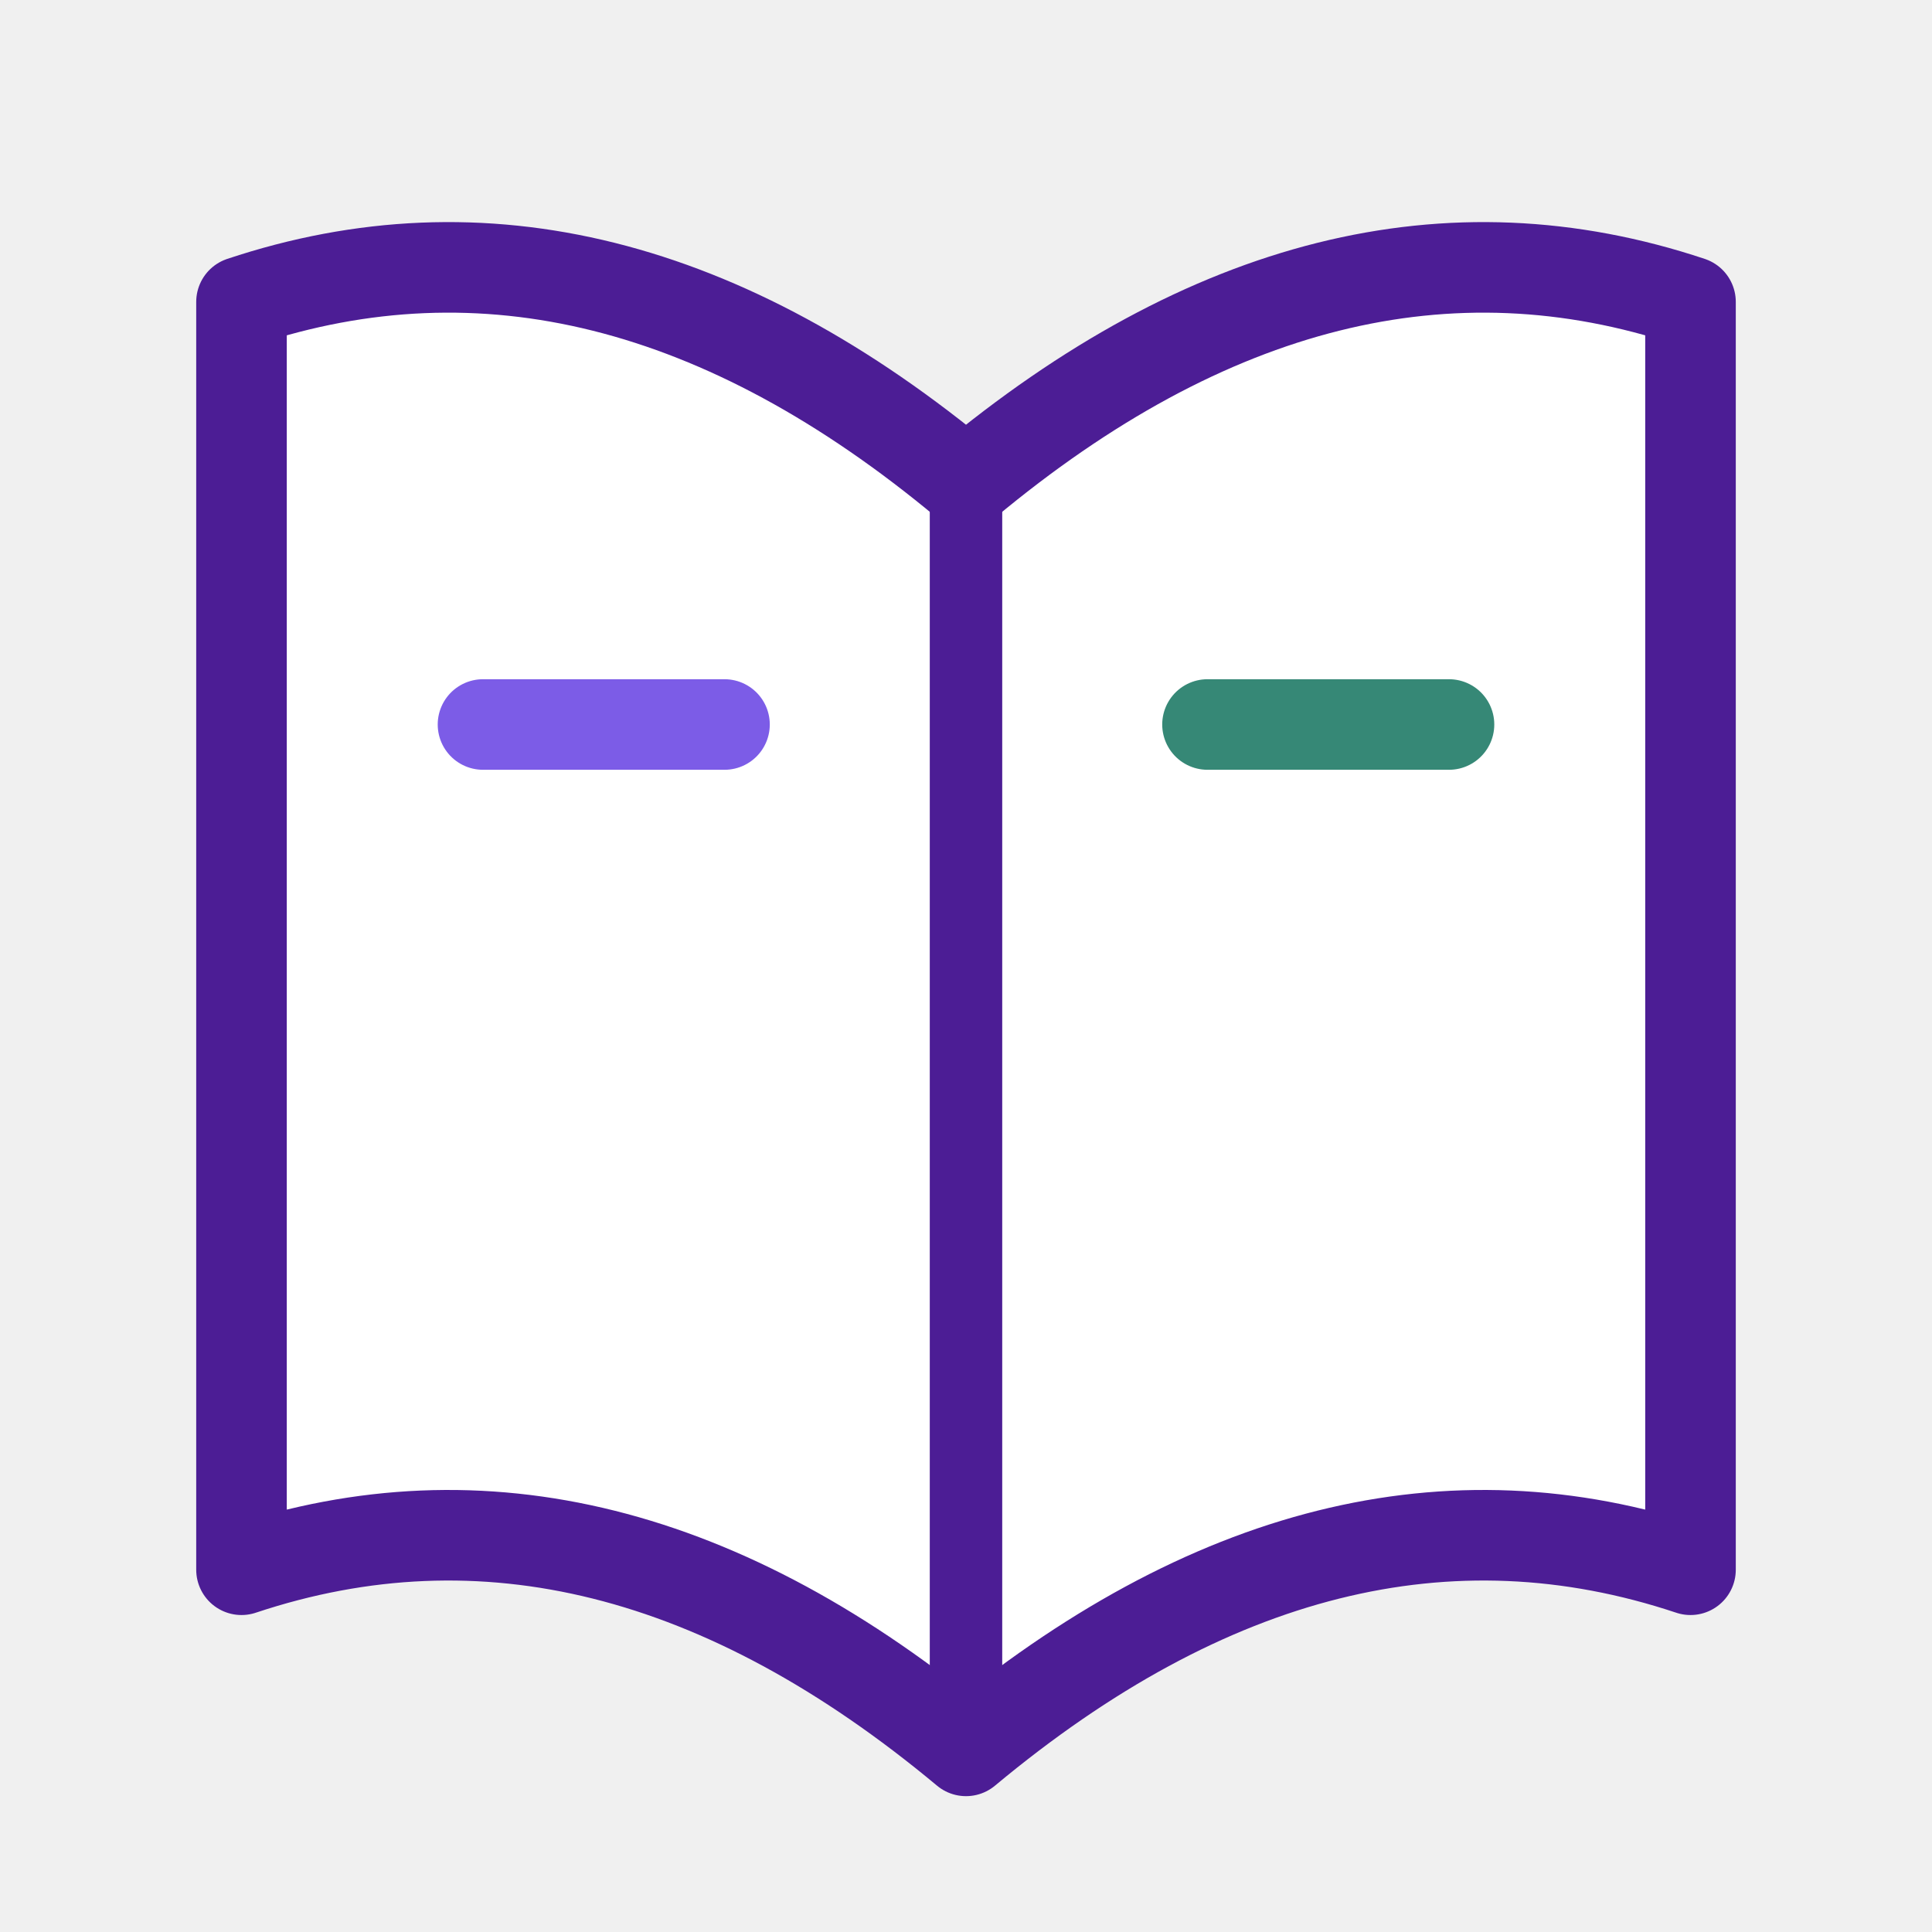
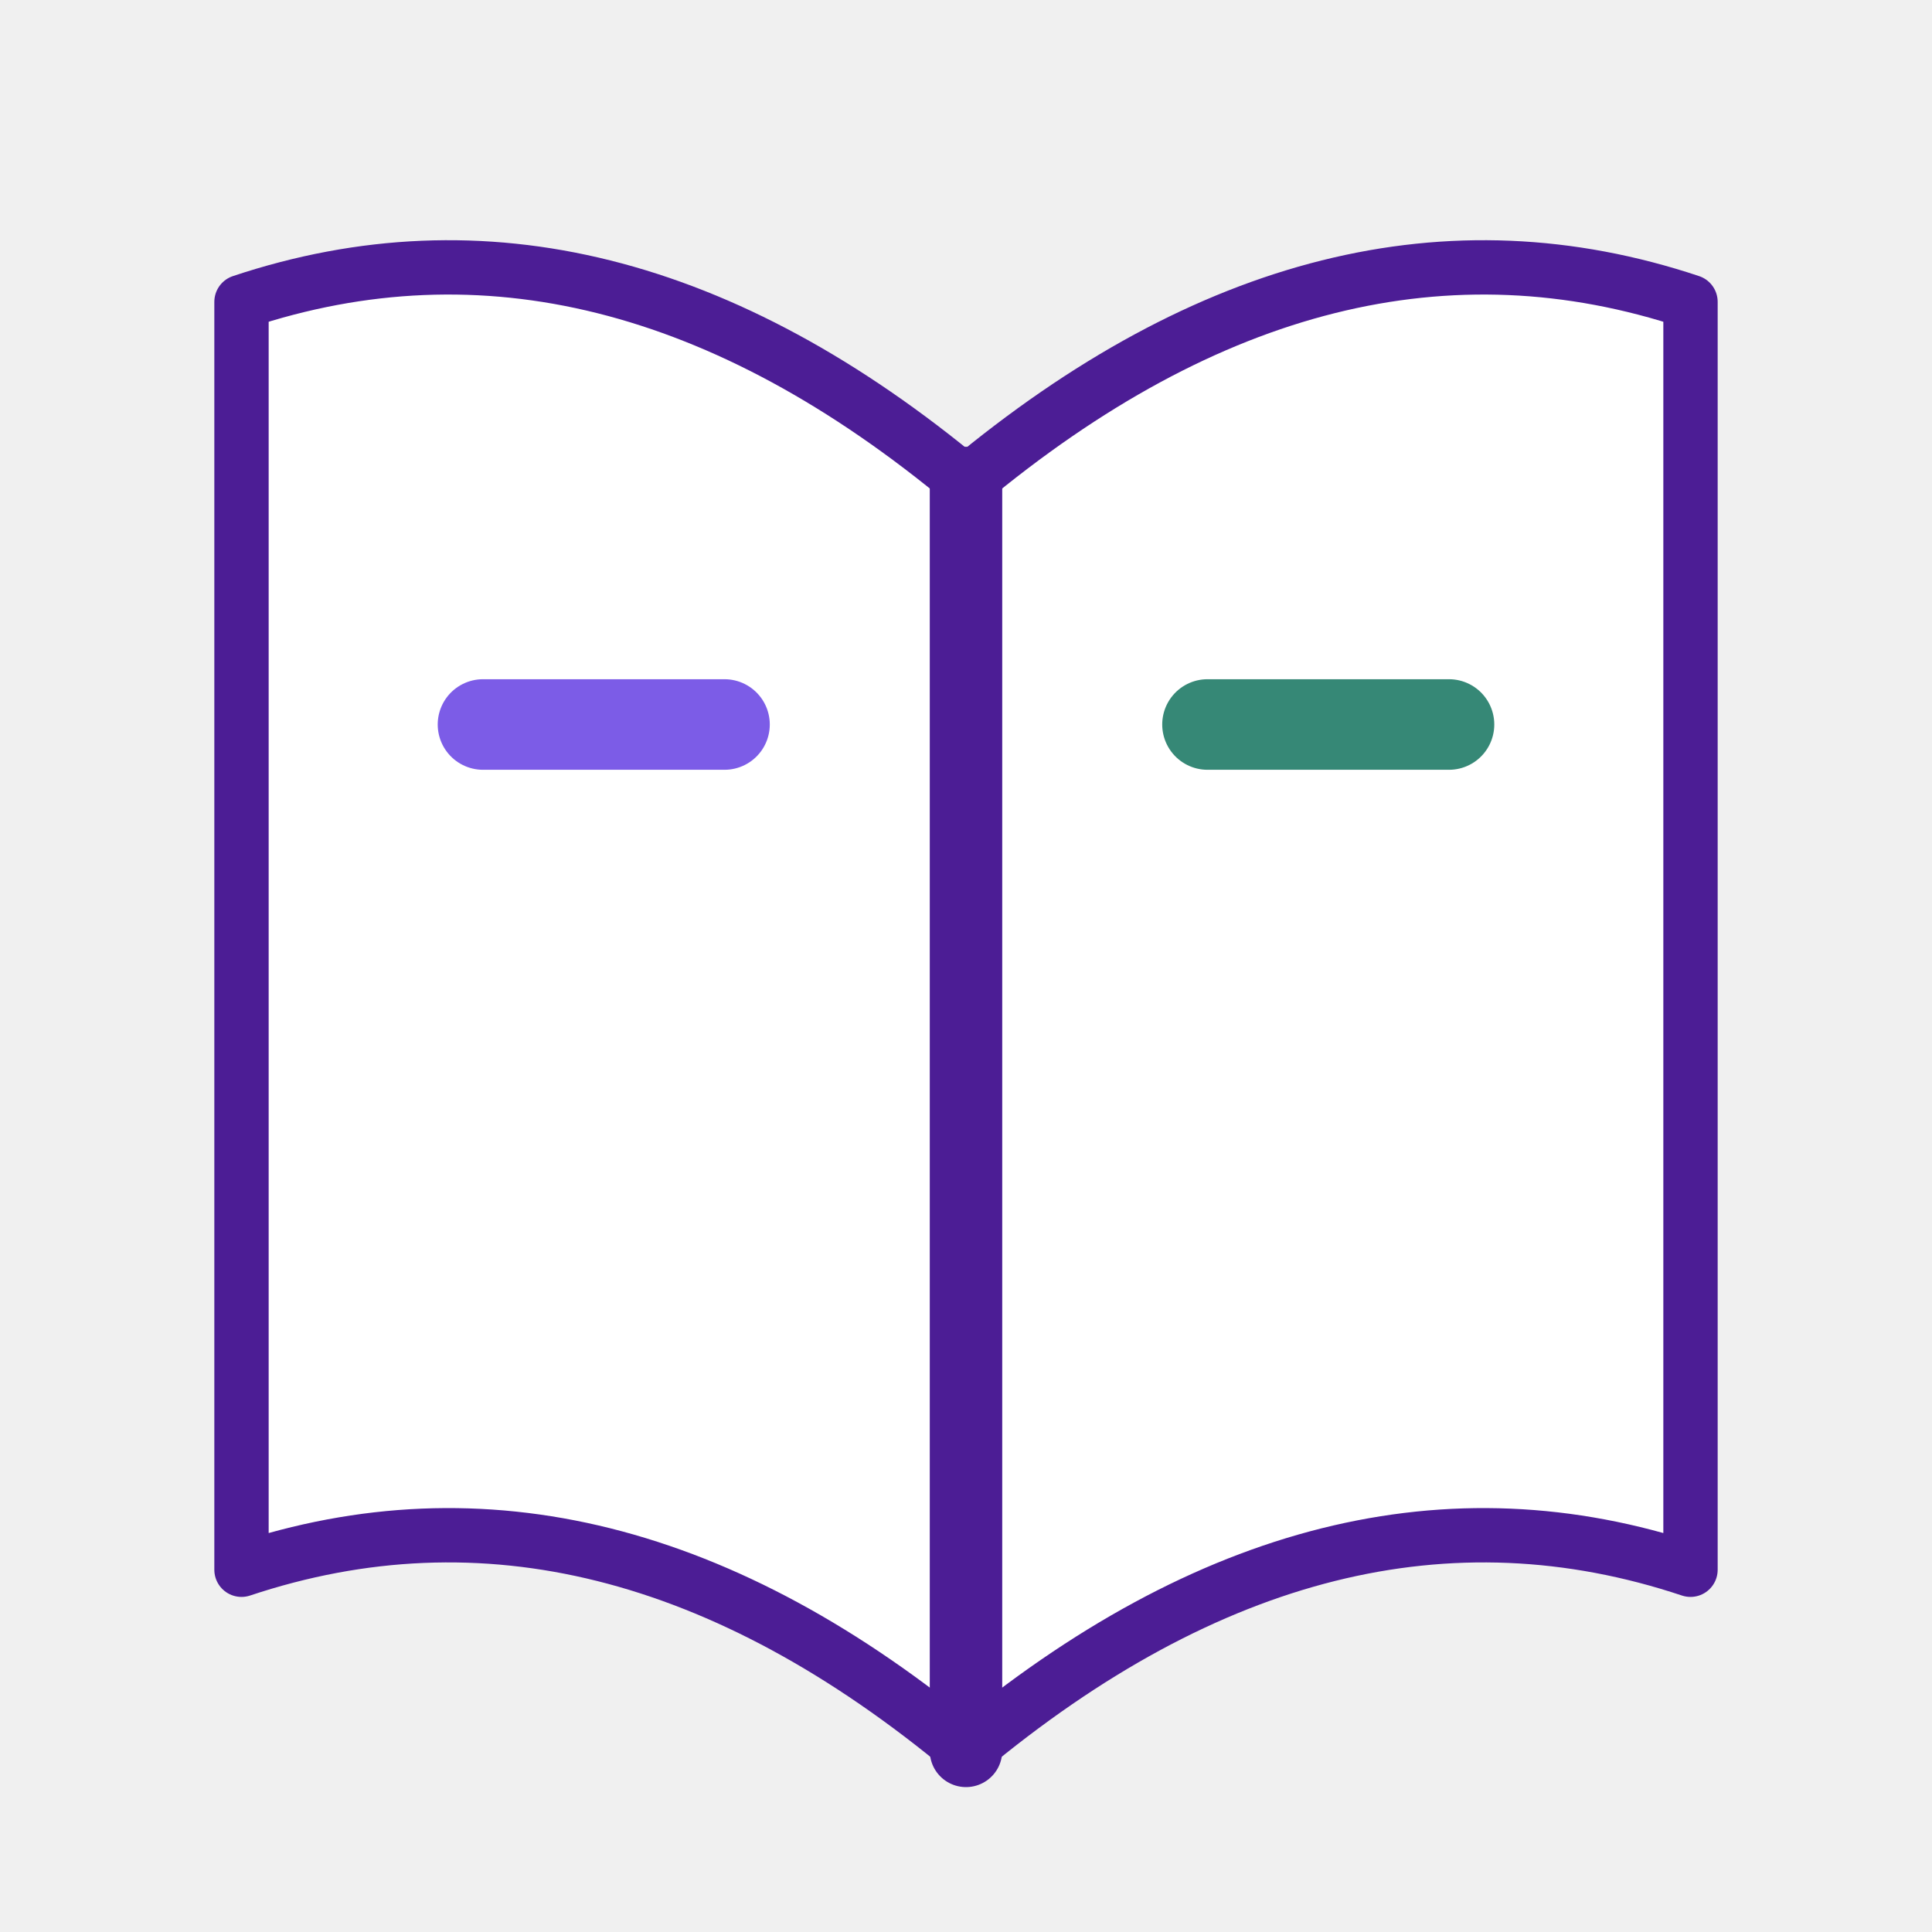
<svg xmlns="http://www.w3.org/2000/svg" viewBox="0 0 32 32" fill="none" role="img" aria-label="Accounting ledger">
  <g stroke-linecap="round" stroke-linejoin="round">
    <g class="grow" style="--delay:0ms;--duration:650ms">
-       <path d="M16 8Q10 3 4 5V26Q10 24 16 29Q22 24 28 26V5Q22 3 16 8Z" fill="#FFFFFF" stroke="#4C1D95" stroke-width="1.5" />
+       <path d="M16 8Q10 3 4 5V26Q10 24 16 29Q22 24 28 26V5Q22 3 16 8Z" fill="#FFFFFF" stroke="#4C1D95" stroke-width="0.9" />
    </g>
    <path d="M16 8V29" fill="none" stroke="#4C1D95" stroke-width="1.2" />
    <path d="M8 12h4" fill="none" stroke="#7C5CE7" stroke-width="1.5" class="trace" style="--delay:650ms;--duration:420ms" pathLength="1" />
    <path d="M20 12h4" fill="none" stroke="#368876" stroke-width="1.5" class="trace" style="--delay:800ms;--duration:420ms" pathLength="1" />
  </g>
</svg>
